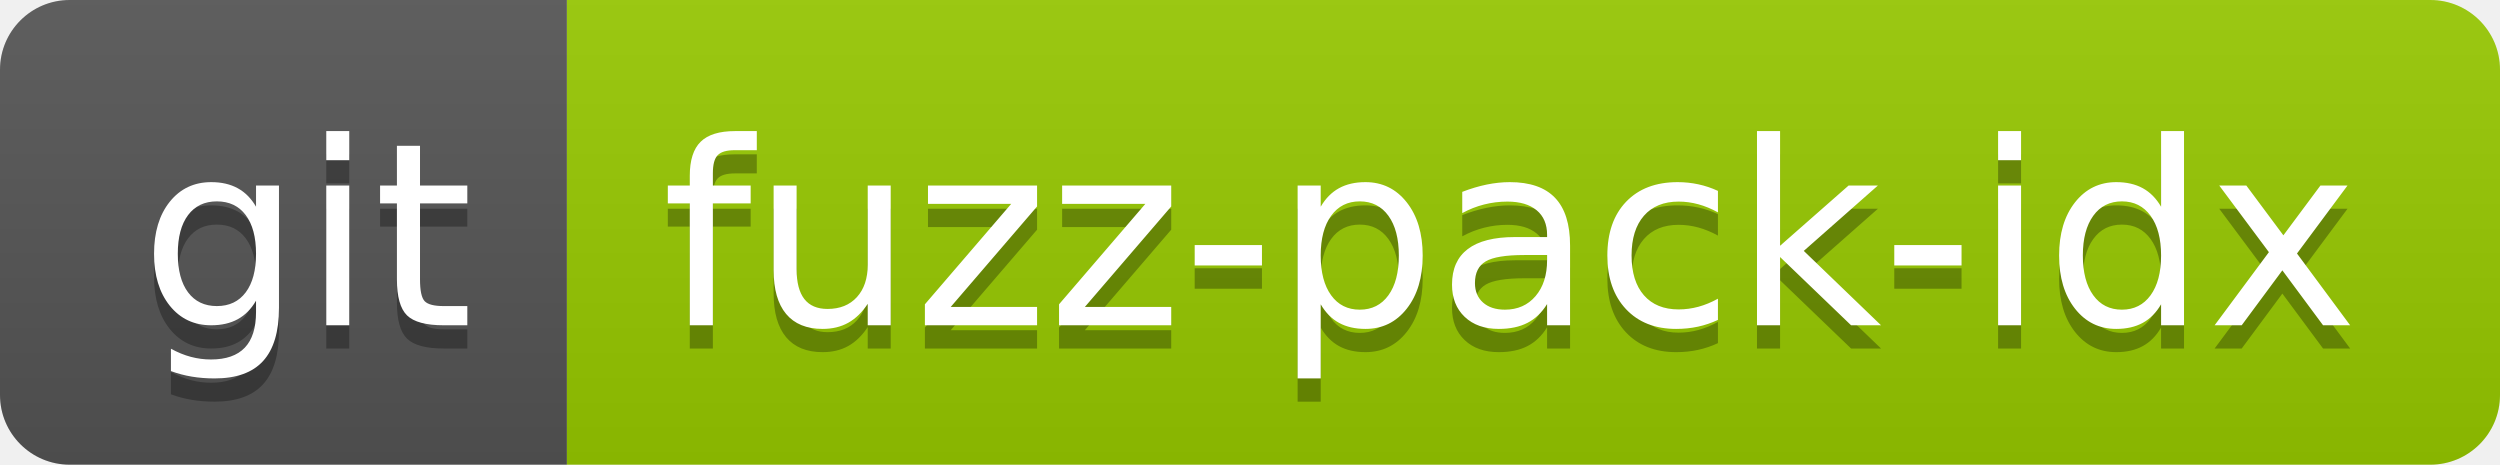
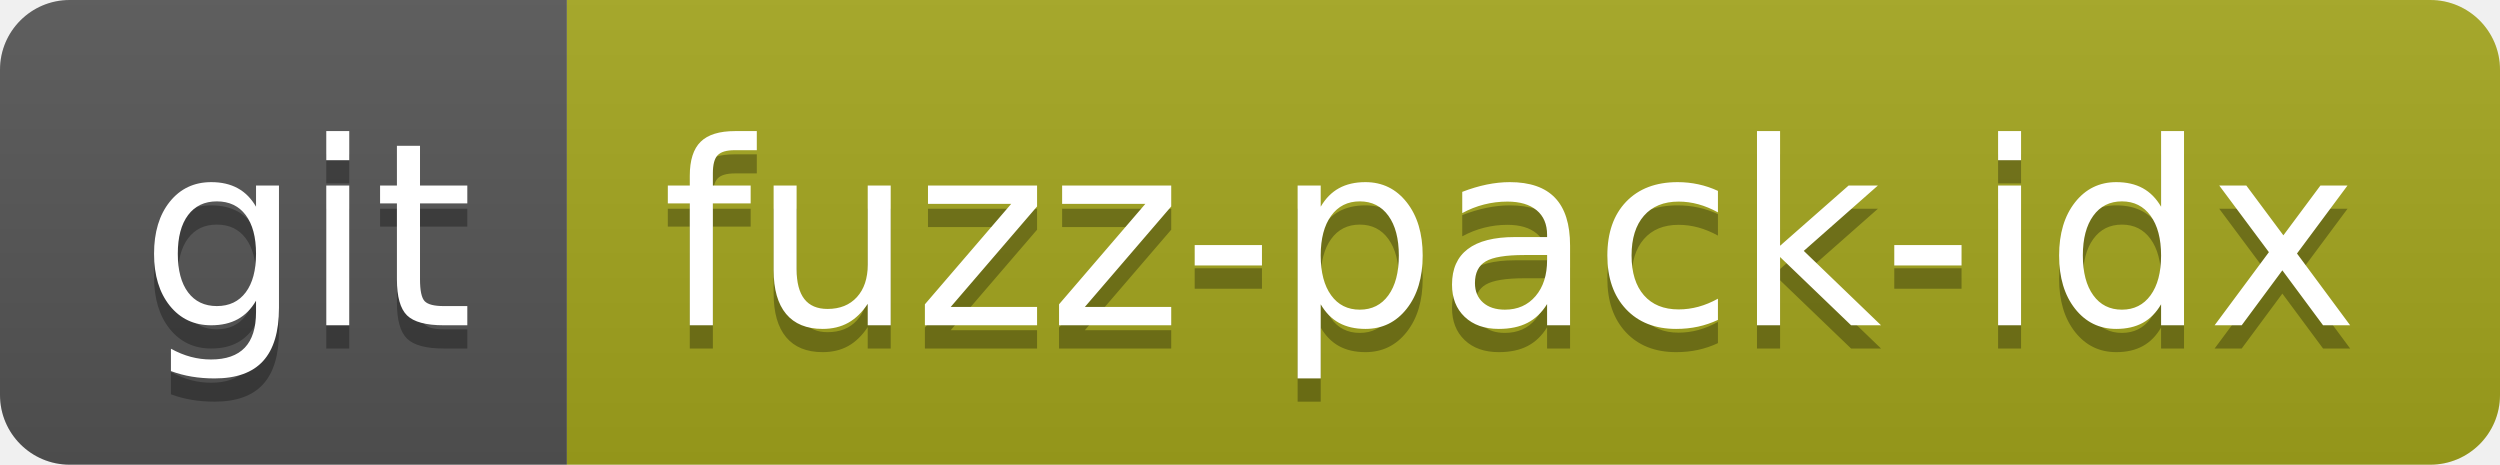
<svg xmlns="http://www.w3.org/2000/svg" width="107.6" height="20">
  <linearGradient id="smooth" x2="0" y2="100%">
    <stop offset="0" stop-color="#bbb" stop-opacity=".1" />
    <stop offset="1" stop-opacity=".1" />
  </linearGradient>
  <clipPath id="round">
    <rect width="107.6" height="20" rx="3" fill="#fff" />
  </clipPath>
  <g clip-path="url(#round)">
    <rect width="24.4" height="20" fill="#555" />
-     <rect x="24.4" width="83.2" height="20" fill="#97CA00" />
+     <rect x="24.4" width="83.2" height="20" fill="#a4a61d" />
    <rect width="107.6" height="20" fill="url(#smooth)" />
  </g>
  <g fill="#fff" text-anchor="middle" font-family="DejaVu Sans,Verdana,Geneva,sans-serif" font-size="110">
    <text x="132.0" y="150" fill="#010101" fill-opacity=".3" transform="scale(0.1)" textLength="144.0" lengthAdjust="spacing">git</text>
    <text x="132.0" y="140" transform="scale(0.1)" textLength="144.0" lengthAdjust="spacing">git</text>
    <text x="650.0" y="150" fill="#010101" fill-opacity=".3" transform="scale(0.1)" textLength="732.0" lengthAdjust="spacing">fuzz-pack-idx</text>
    <text x="650.0" y="140" transform="scale(0.1)" textLength="732.0" lengthAdjust="spacing">fuzz-pack-idx</text>
  </g>
</svg>
